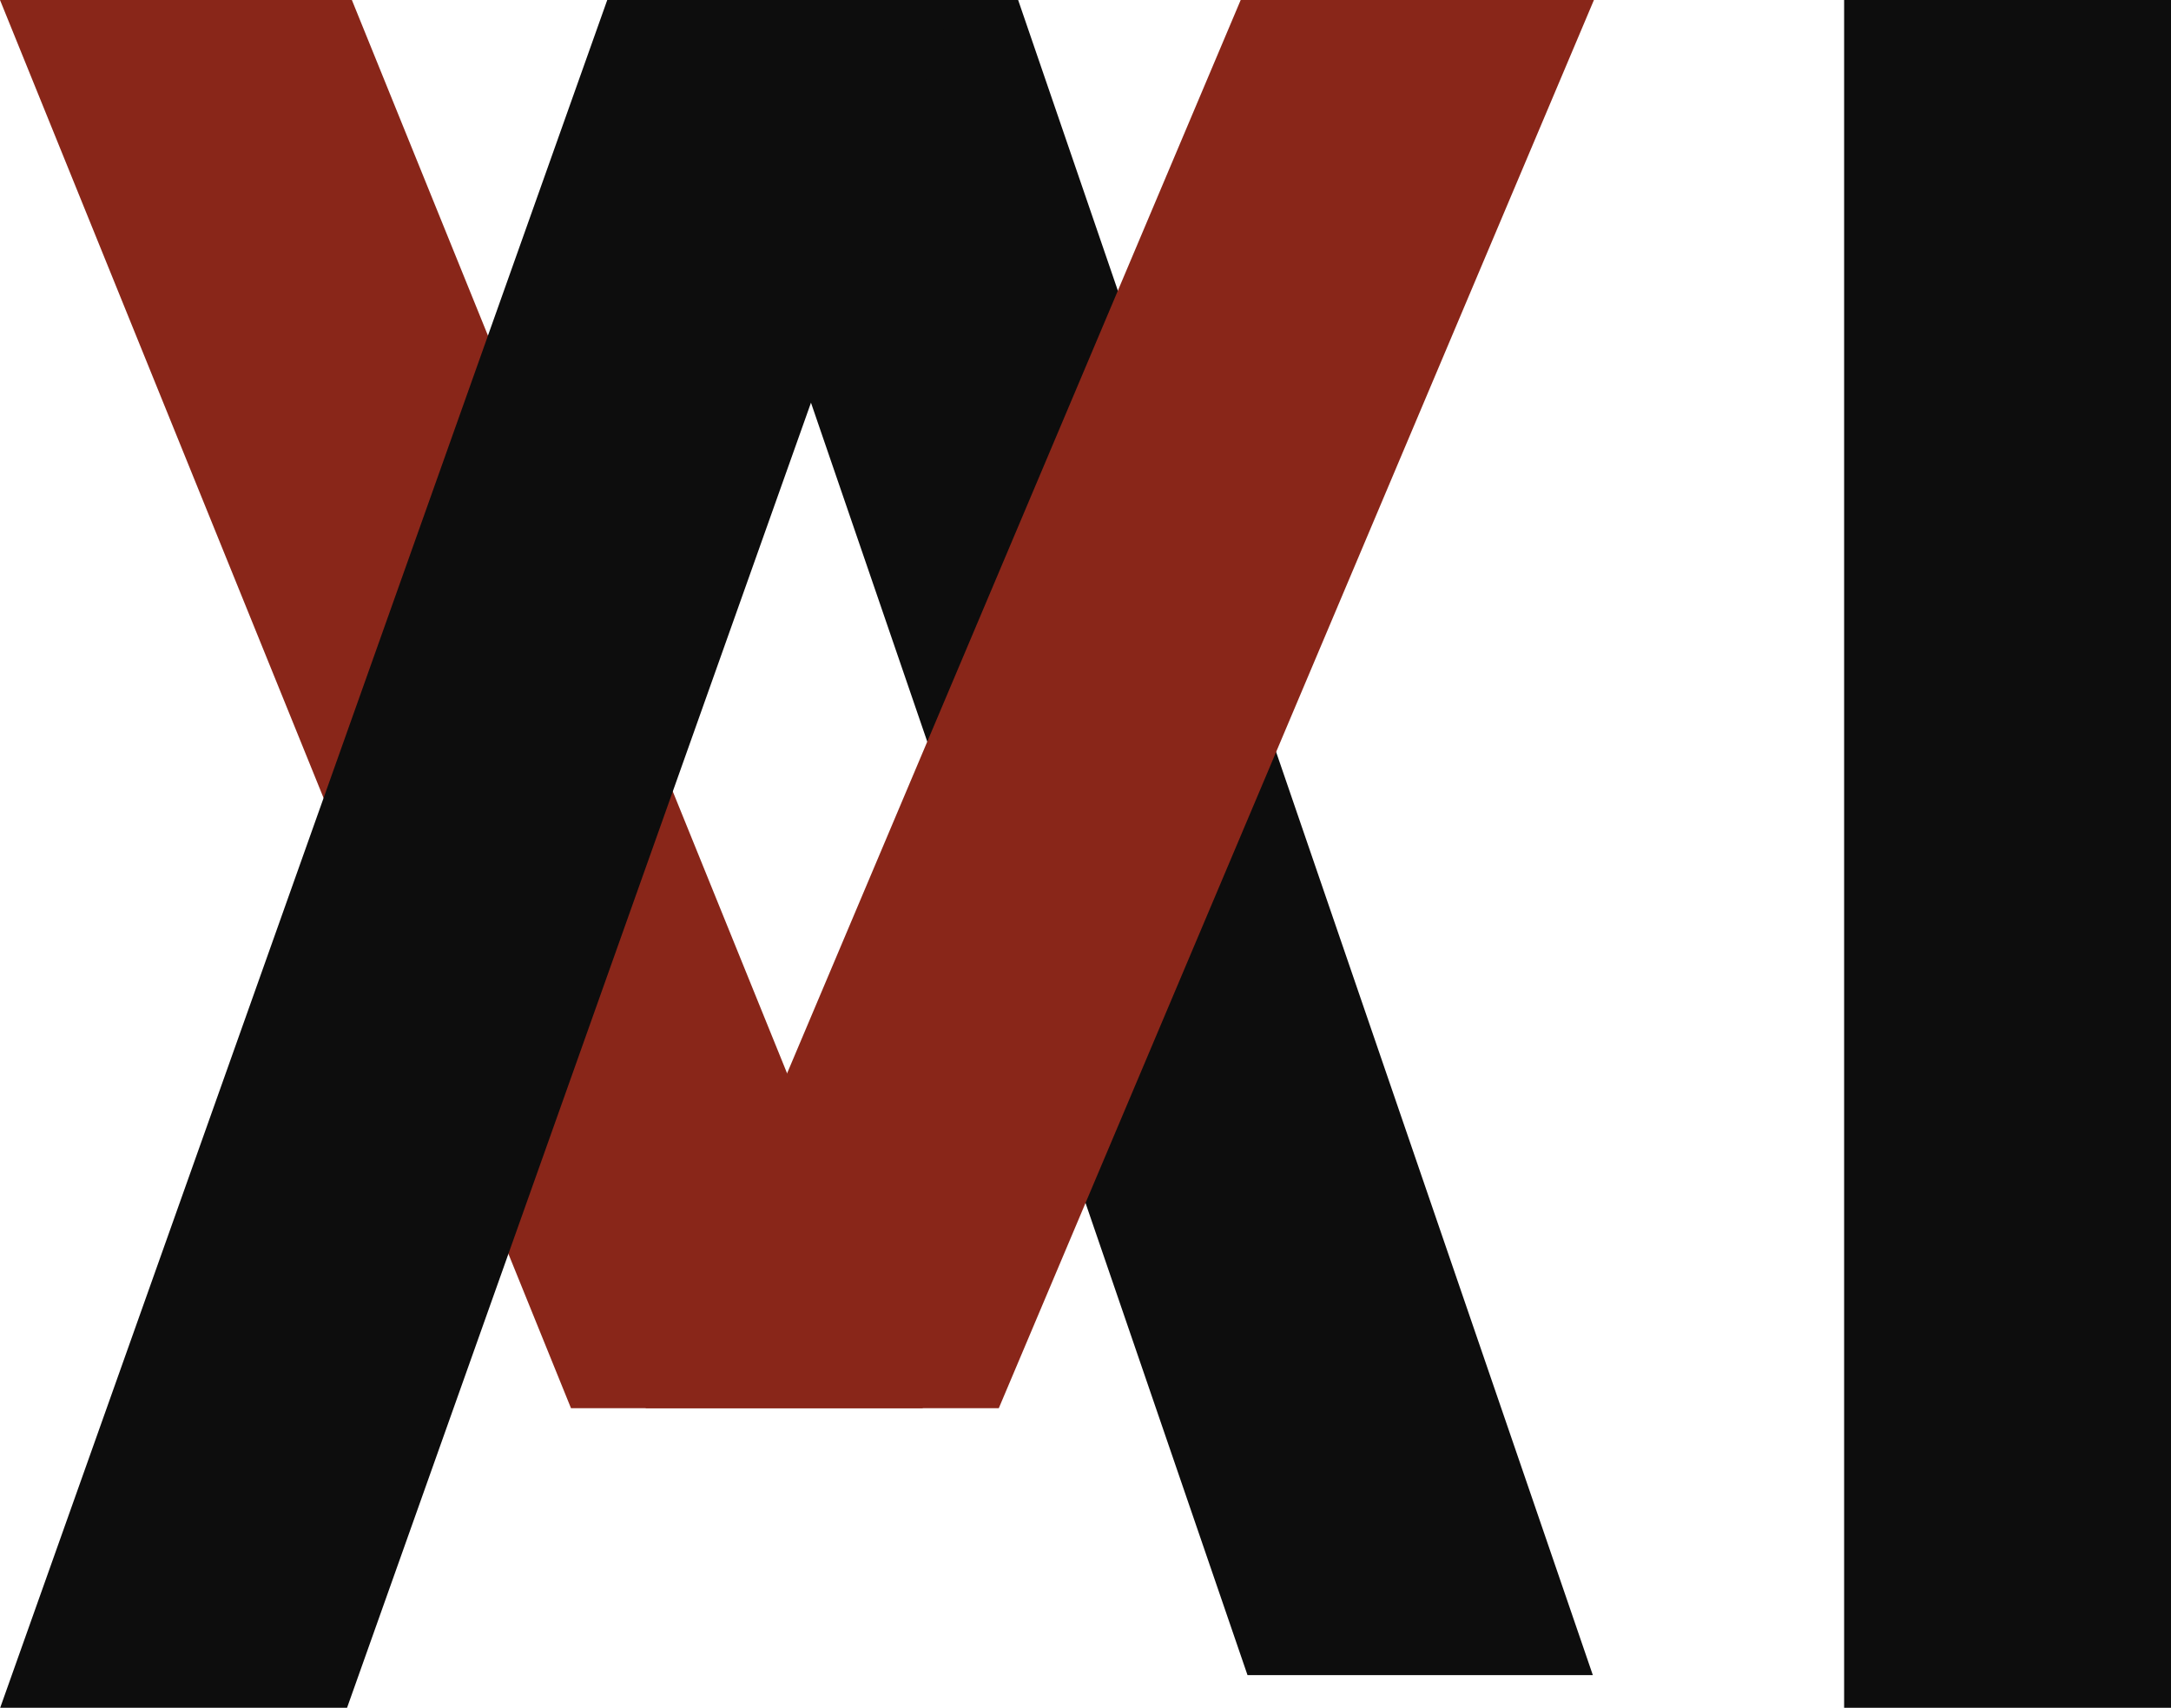
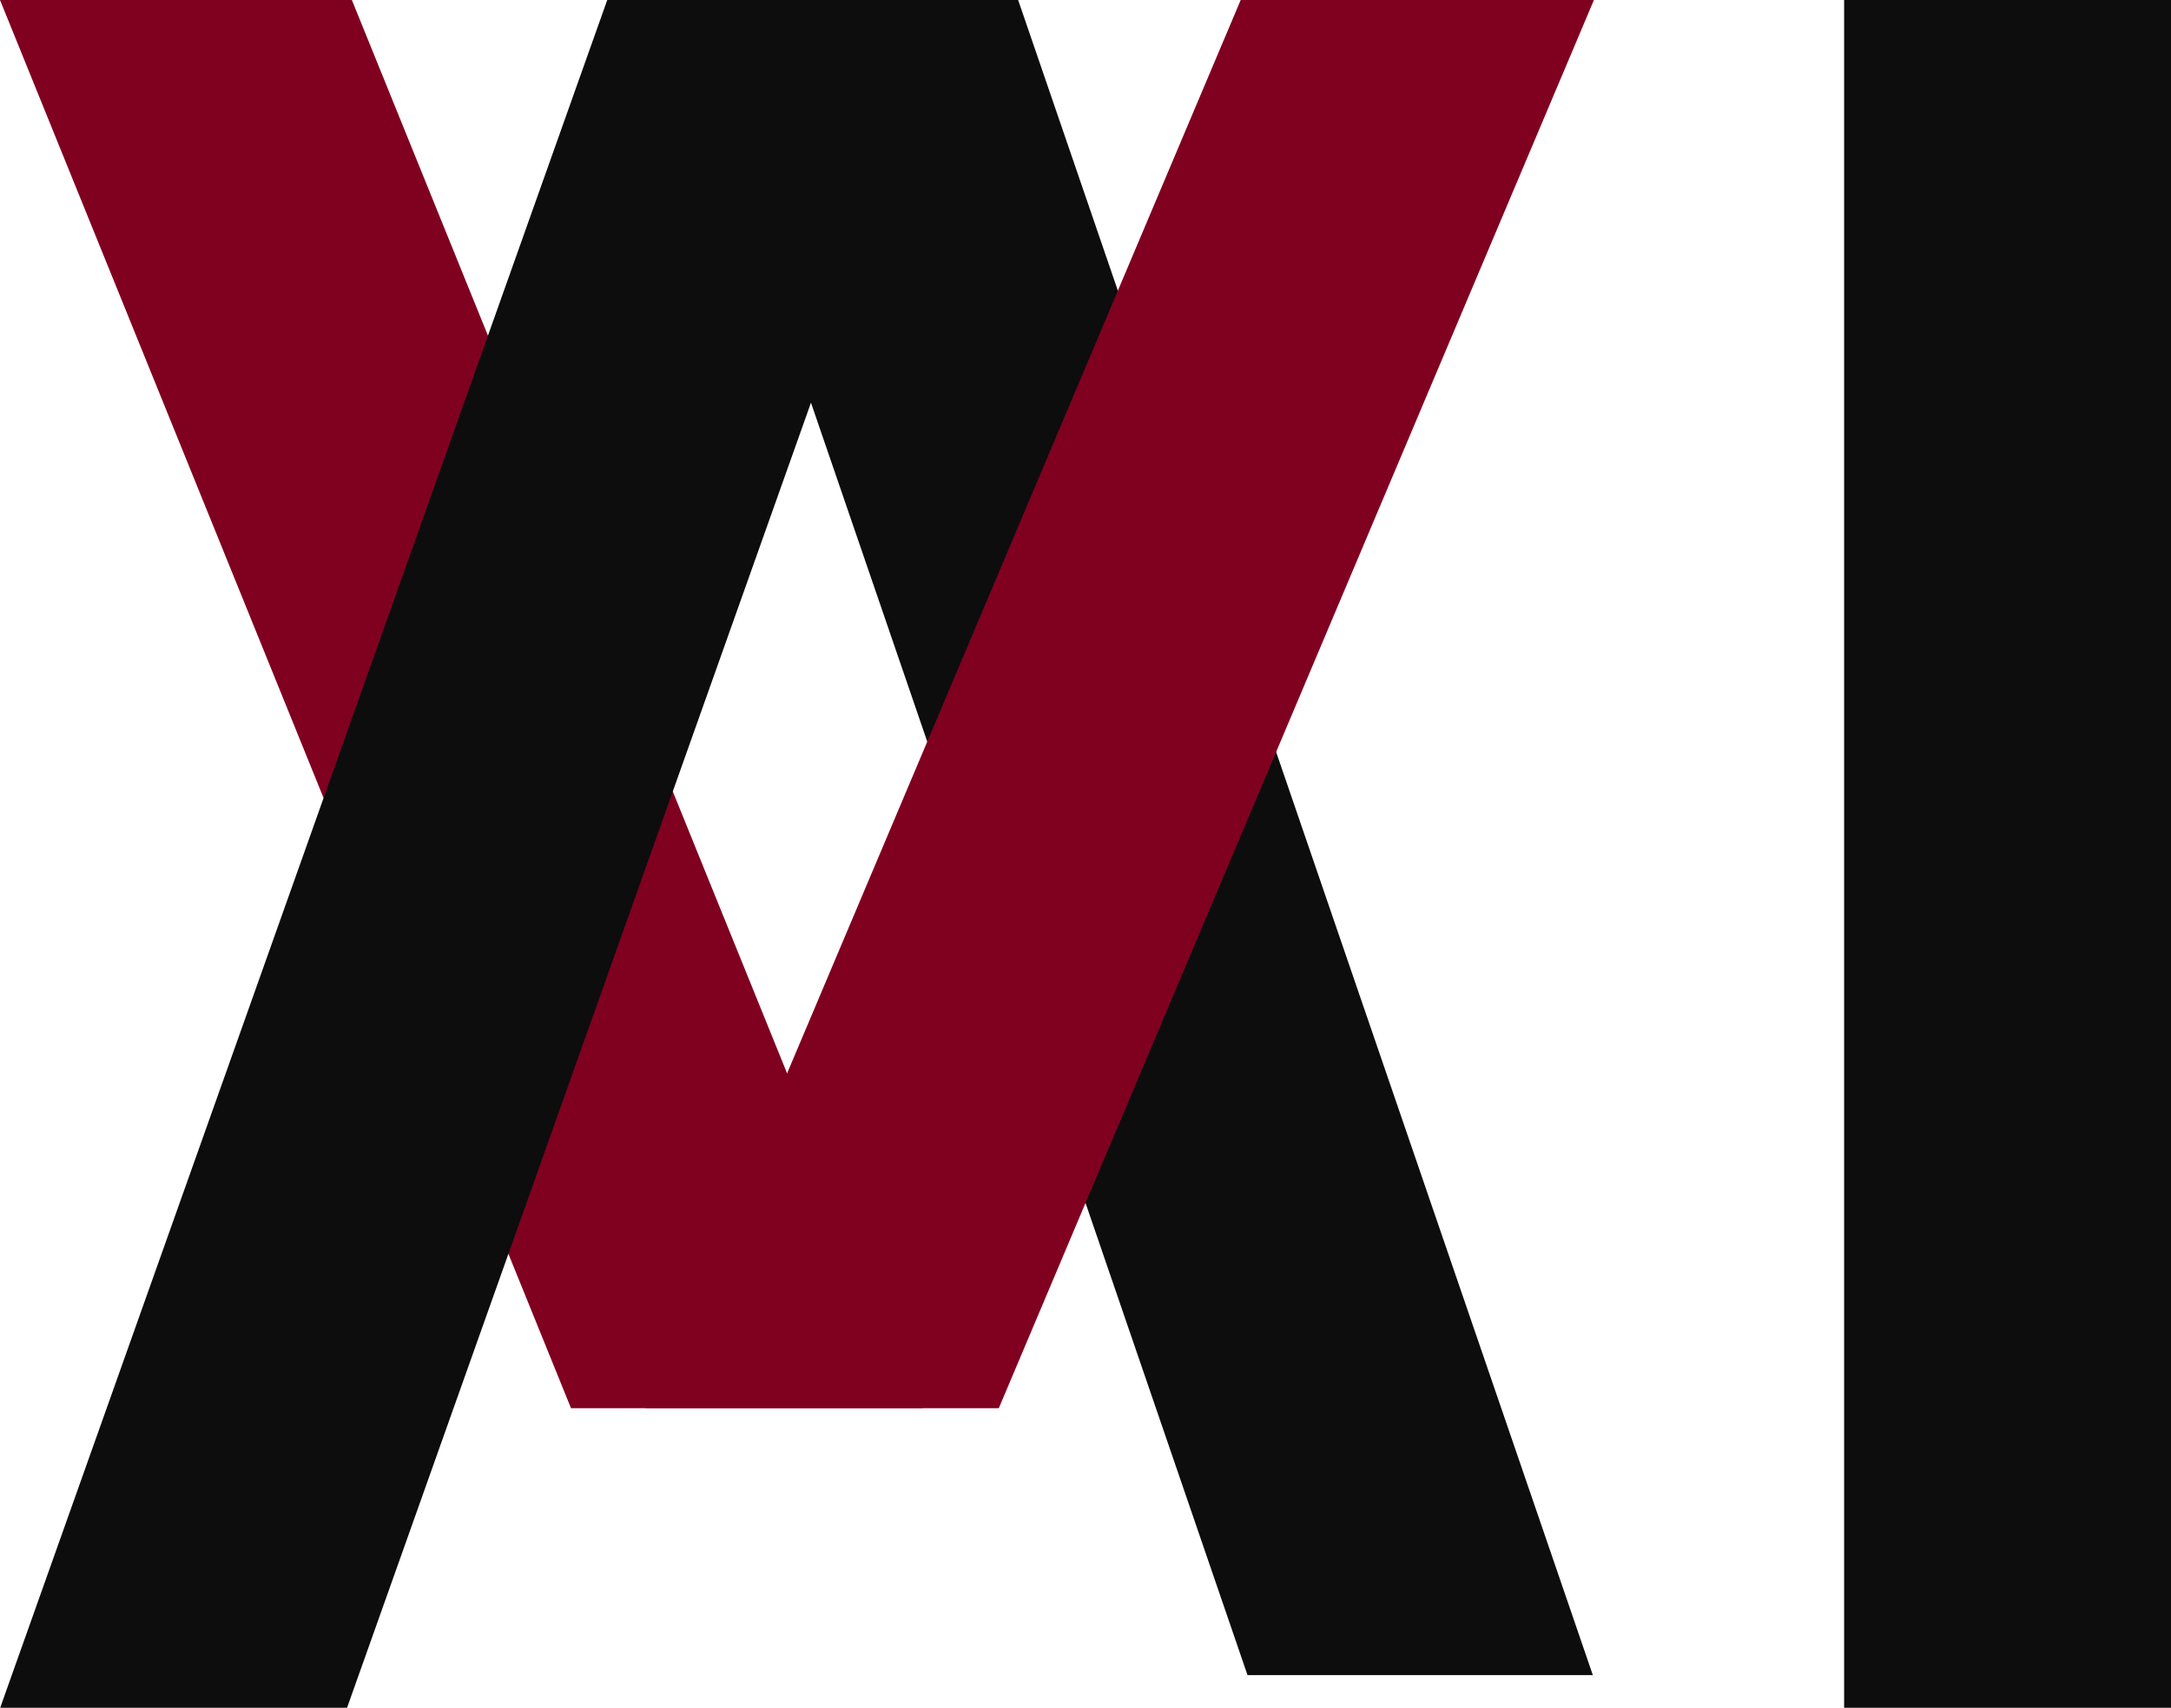
<svg xmlns="http://www.w3.org/2000/svg" width="797" height="627" viewBox="0 0 797 627" fill="none">
  <rect x="677" width="120" height="627" fill="#0D0D0D" />
  <path fill-rule="evenodd" clip-rule="evenodd" d="M247 0L457.974 615H584.747L581.409 605.27L373.773 0L247 0Z" fill="#0D0D0D" />
-   <path fill-rule="evenodd" clip-rule="evenodd" d="M237 517L455.475 0H585.15L581.787 7.958L366.674 517H237Z" fill="#892619" />
-   <path fill-rule="evenodd" clip-rule="evenodd" d="M338.793 517L129.177 0H-1.52588e-05L3.505 8.644L209.617 517H338.793Z" fill="#892619" />
+   <path fill-rule="evenodd" clip-rule="evenodd" d="M237 517L455.475 0H585.15L581.787 7.958L366.674 517H237Z" fill="#800020" />
+   <path fill-rule="evenodd" clip-rule="evenodd" d="M338.793 517L129.177 0H-1.52588e-05L3.505 8.644L209.617 517H338.793Z" fill="#800020" />
  <path fill-rule="evenodd" clip-rule="evenodd" d="M0.065 627L222.93 0H350.27L347.129 8.838L127.405 627H0.065Z" fill="#0D0D0D" />
</svg>
